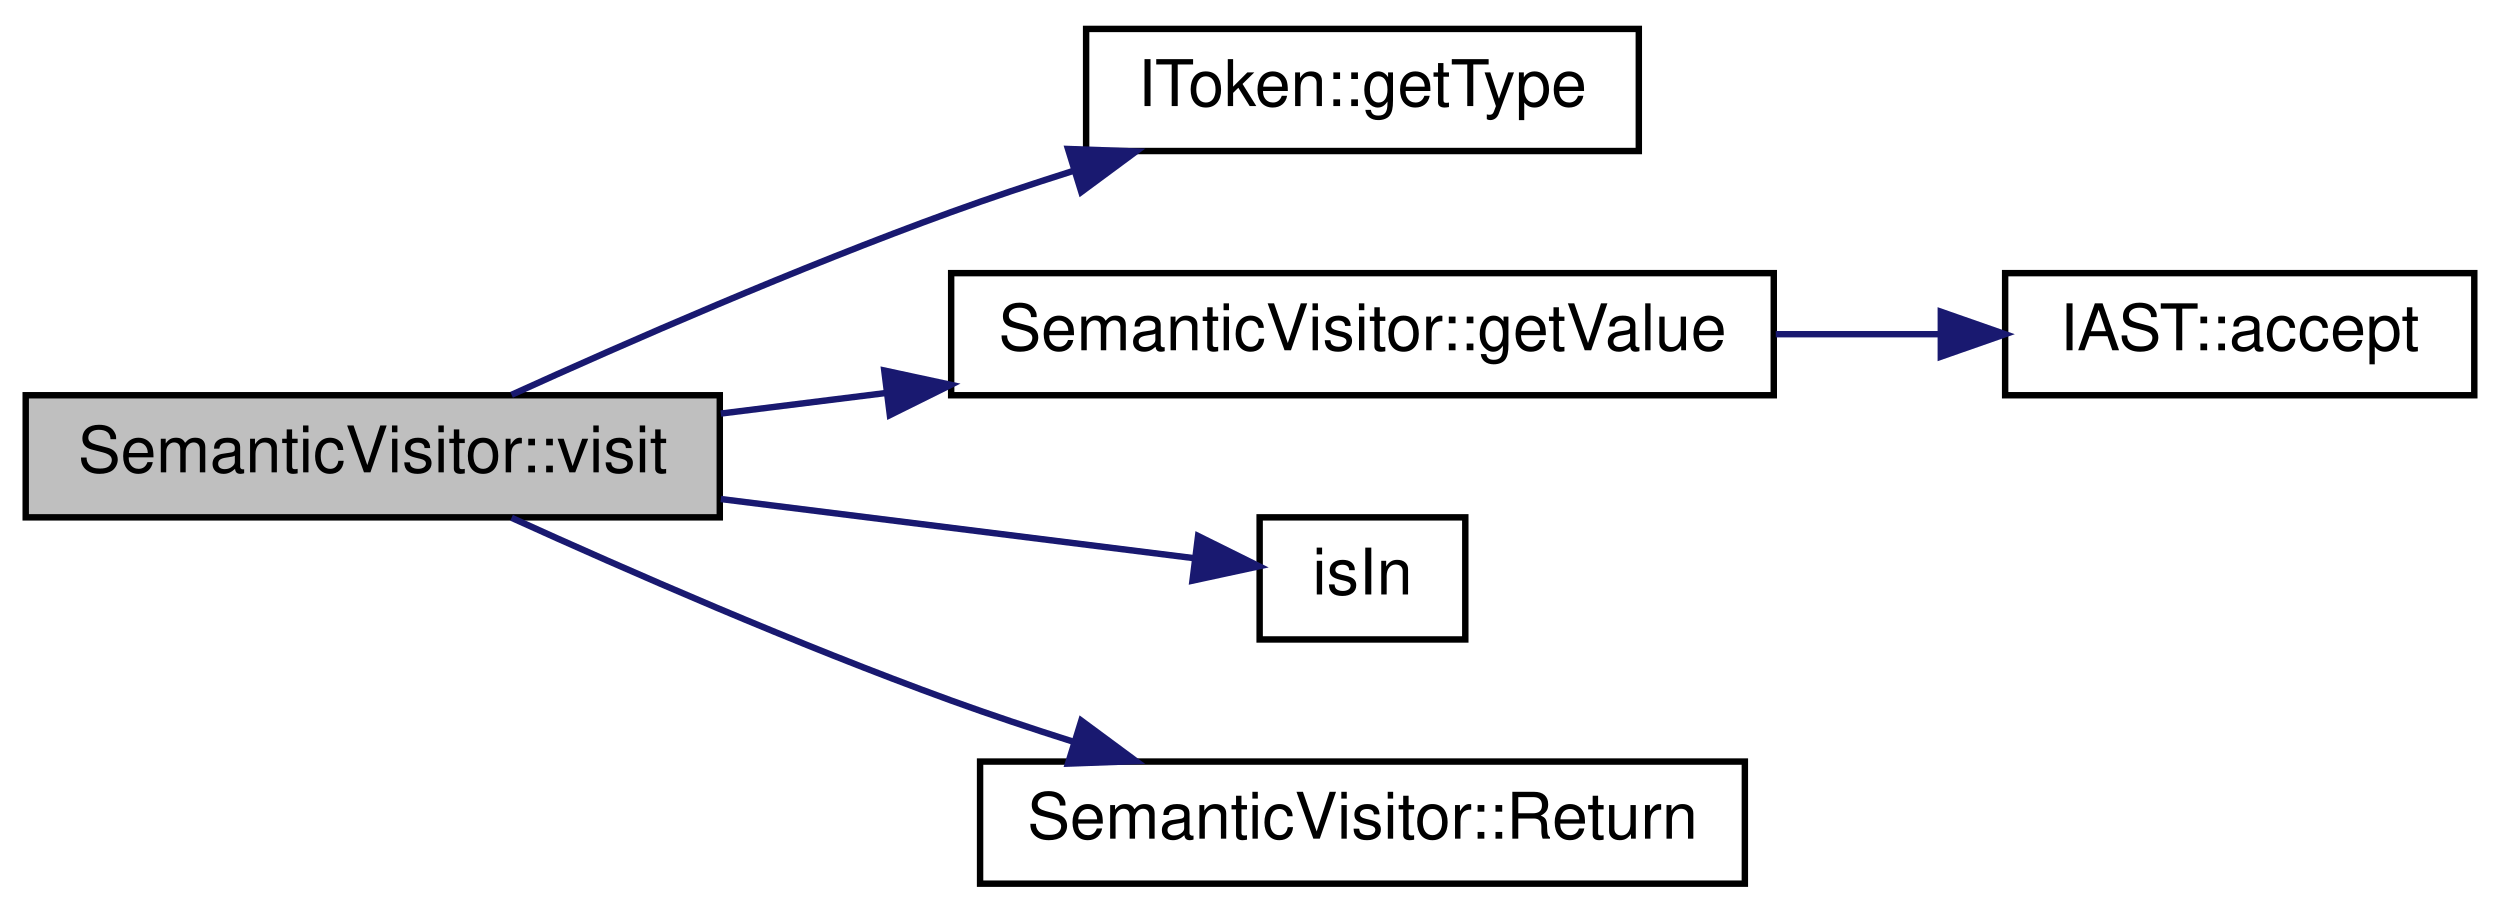
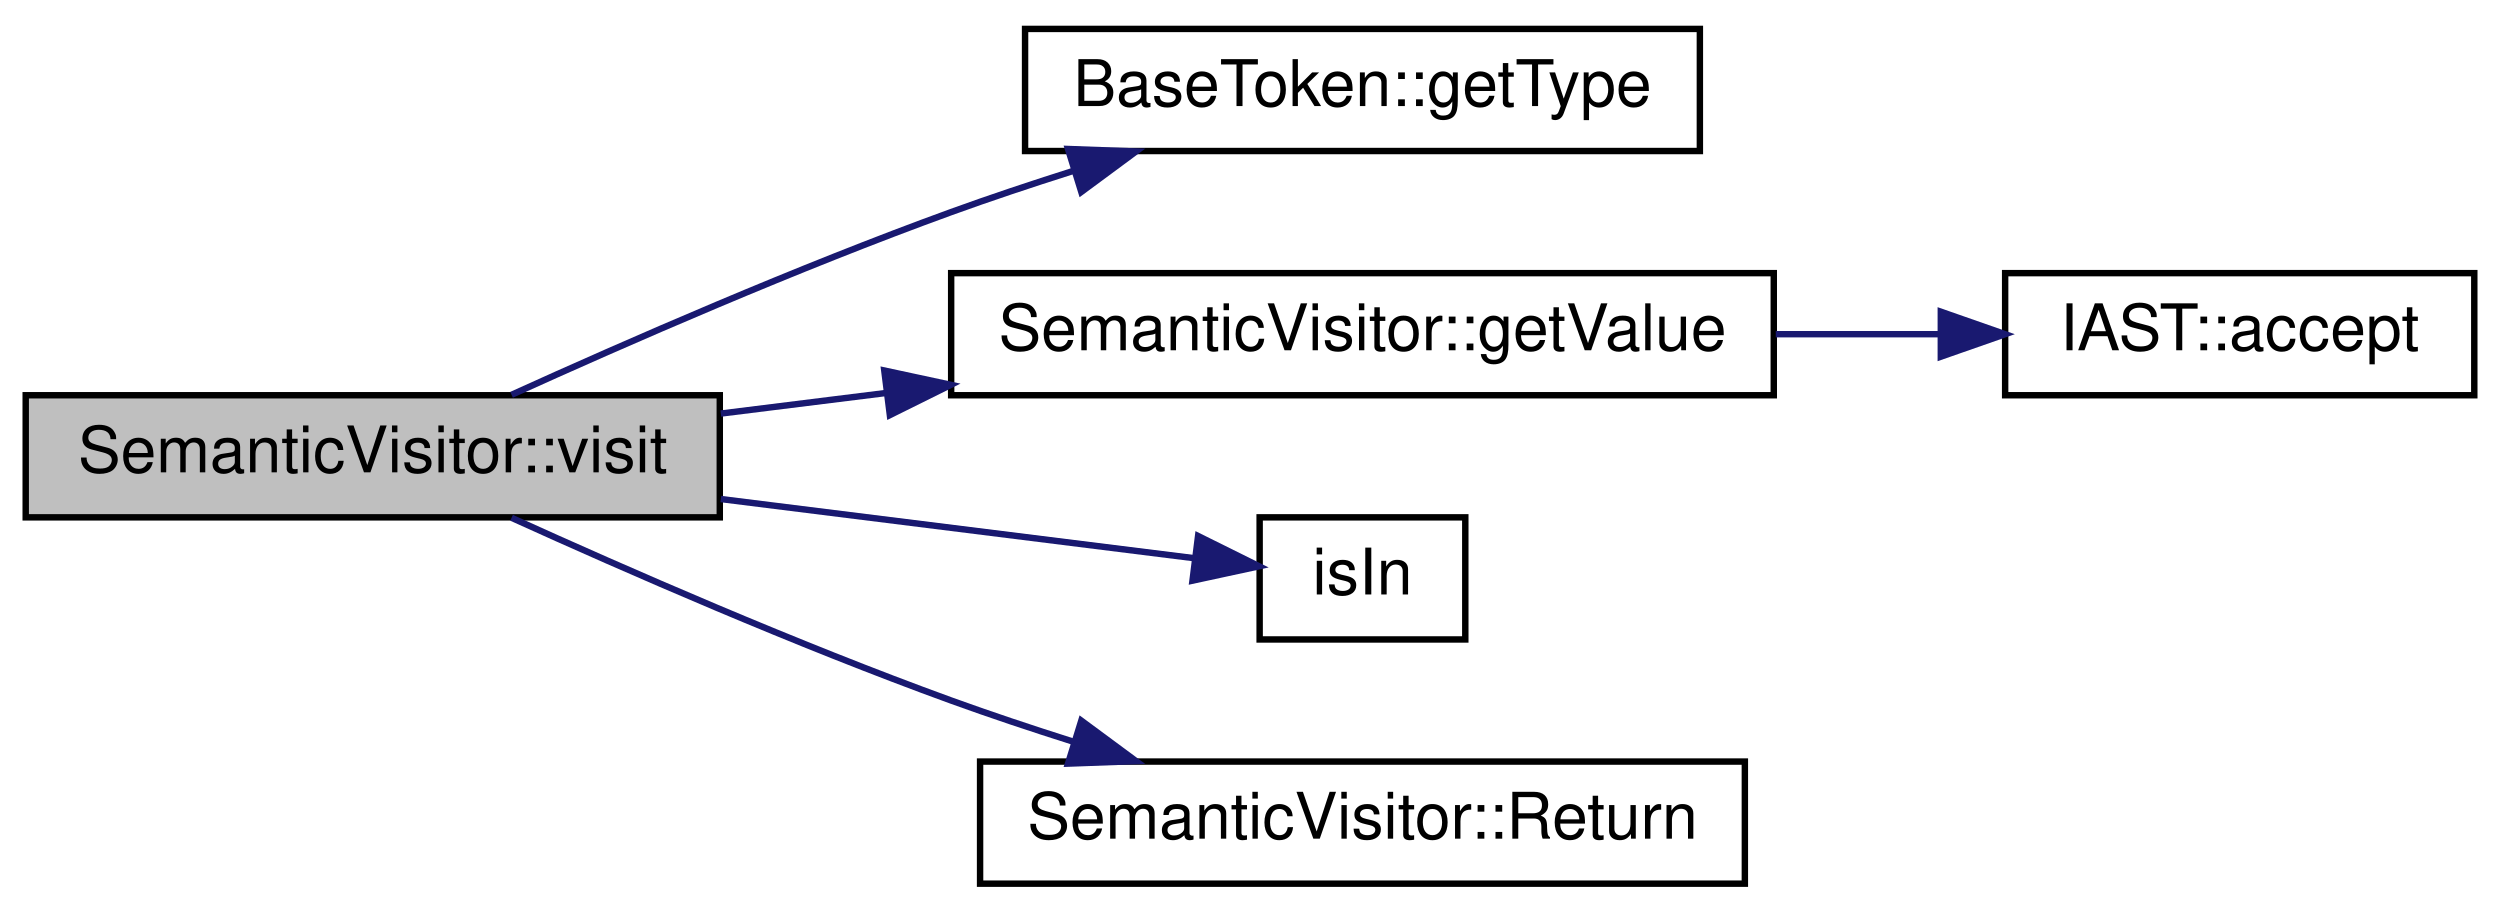
<svg xmlns="http://www.w3.org/2000/svg" xmlns:xlink="http://www.w3.org/1999/xlink" width="389pt" height="142pt" viewBox="0.00 0.00 389.00 142.00">
  <g id="graph0" class="graph" transform="scale(1 1) rotate(0) translate(4 138)">
    <g id="node1" class="node">
      <g id="a_node1">
        <a xlink:title=" ">
          <polygon fill="#bfbfbf" stroke="black" points="0,-57.5 0,-76.5 108,-76.5 108,-57.5 0,-57.5" />
          <text text-anchor="middle" x="54" y="-64.5" font-family="Helvetica,sans-Serif" font-size="10.00">SemanticVisitor::visit</text>
        </a>
      </g>
    </g>
    <g id="node2" class="node">
      <g id="a_node2">
-         <a xlink:href="../../d0/d11/class_i_token.html#a968b6332dda18b7049a4737be3ffd036" target="_top" xlink:title="Получение типа токена">
-           <polygon fill="none" stroke="black" points="165,-114.5 165,-133.5 251,-133.5 251,-114.5 165,-114.5" />
-           <text text-anchor="middle" x="208" y="-121.5" font-family="Helvetica,sans-Serif" font-size="10.00">IToken::getType</text>
+         <a xlink:href="../../dd/dfe/class_base_token.html#adf680862efcd78640cb9442b6918dd4d" target="_top" xlink:title="Получение типа токена">
+           <polygon fill="none" stroke="black" points="155.5,-114.5 155.5,-133.5 260.5,-133.5 260.5,-114.5 155.5,-114.5" />
+           <text text-anchor="middle" x="208" y="-121.5" font-family="Helvetica,sans-Serif" font-size="10.00">BaseToken::getType</text>
        </a>
      </g>
    </g>
    <g id="edge1" class="edge">
      <path fill="none" stroke="midnightblue" d="M75.6,-76.57C93.47,-84.68 120.15,-96.34 144,-105 150.06,-107.2 156.51,-109.35 162.88,-111.37" />
      <polygon fill="midnightblue" stroke="midnightblue" points="162.18,-114.82 172.77,-114.43 164.25,-108.13 162.18,-114.82" />
    </g>
    <g id="node3" class="node">
      <g id="a_node3">
        <a xlink:href="../../dd/dad/class_semantic_visitor.html#aa68ccc7853fd99ddb5664502ecc7754f" target="_top" xlink:title="Создает копию посетителя, которая посещает ptr и возвращает результат">
          <polygon fill="none" stroke="black" points="144,-76.5 144,-95.5 272,-95.5 272,-76.5 144,-76.5" />
          <text text-anchor="middle" x="208" y="-83.5" font-family="Helvetica,sans-Serif" font-size="10.00">SemanticVisitor::getValue</text>
        </a>
      </g>
    </g>
    <g id="edge2" class="edge">
      <path fill="none" stroke="midnightblue" d="M108.16,-73.65C116.47,-74.68 125.18,-75.77 133.84,-76.85" />
      <polygon fill="midnightblue" stroke="midnightblue" points="133.59,-80.35 143.95,-78.12 134.46,-73.41 133.59,-80.35" />
    </g>
    <g id="node5" class="node">
      <g id="a_node5">
        <a xlink:href="../../d3/da8/sup_algs_8hpp.html#ae7d62ca130413d4c96863327c1af81a4" target="_top" xlink:title="Возвращает истину, если value находится среди значений cont.">
          <polygon fill="none" stroke="black" points="192,-38.5 192,-57.5 224,-57.5 224,-38.5 192,-38.5" />
          <text text-anchor="middle" x="208" y="-45.5" font-family="Helvetica,sans-Serif" font-size="10.00">isIn</text>
        </a>
      </g>
    </g>
    <g id="edge4" class="edge">
      <path fill="none" stroke="midnightblue" d="M108.16,-60.35C133.16,-57.23 161.78,-53.65 181.77,-51.15" />
      <polygon fill="midnightblue" stroke="midnightblue" points="182.42,-54.6 191.91,-49.89 181.55,-47.65 182.42,-54.6" />
    </g>
    <g id="node6" class="node">
      <g id="a_node6">
        <a xlink:href="../../dd/dad/class_semantic_visitor.html#a875ded9e50d07a91b08f8b0343b8f0f8" target="_top" xlink:title="Аналог return для посетителя">
          <polygon fill="none" stroke="black" points="148.5,-0.5 148.5,-19.5 267.5,-19.5 267.5,-0.5 148.5,-0.5" />
          <text text-anchor="middle" x="208" y="-7.5" font-family="Helvetica,sans-Serif" font-size="10.00">SemanticVisitor::Return</text>
        </a>
      </g>
    </g>
    <g id="edge5" class="edge">
      <path fill="none" stroke="midnightblue" d="M75.6,-57.43C93.47,-49.32 120.15,-37.66 144,-29 150.06,-26.8 156.51,-24.65 162.88,-22.63" />
      <polygon fill="midnightblue" stroke="midnightblue" points="164.25,-25.87 172.77,-19.57 162.18,-19.18 164.25,-25.87" />
    </g>
    <g id="node4" class="node">
      <g id="a_node4">
        <a xlink:href="../../d3/d96/class_i_a_s_t.html#a86a33b4e7990941edb1817c708243a7c" target="_top" xlink:title=" ">
          <polygon fill="none" stroke="black" points="308,-76.5 308,-95.5 381,-95.5 381,-76.5 308,-76.5" />
          <text text-anchor="middle" x="344.5" y="-83.5" font-family="Helvetica,sans-Serif" font-size="10.00">IAST::accept</text>
        </a>
      </g>
    </g>
    <g id="edge3" class="edge">
      <path fill="none" stroke="midnightblue" d="M272.31,-86C280.93,-86 289.64,-86 297.87,-86" />
      <polygon fill="midnightblue" stroke="midnightblue" points="297.99,-89.5 307.99,-86 297.99,-82.5 297.99,-89.5" />
    </g>
  </g>
</svg>
